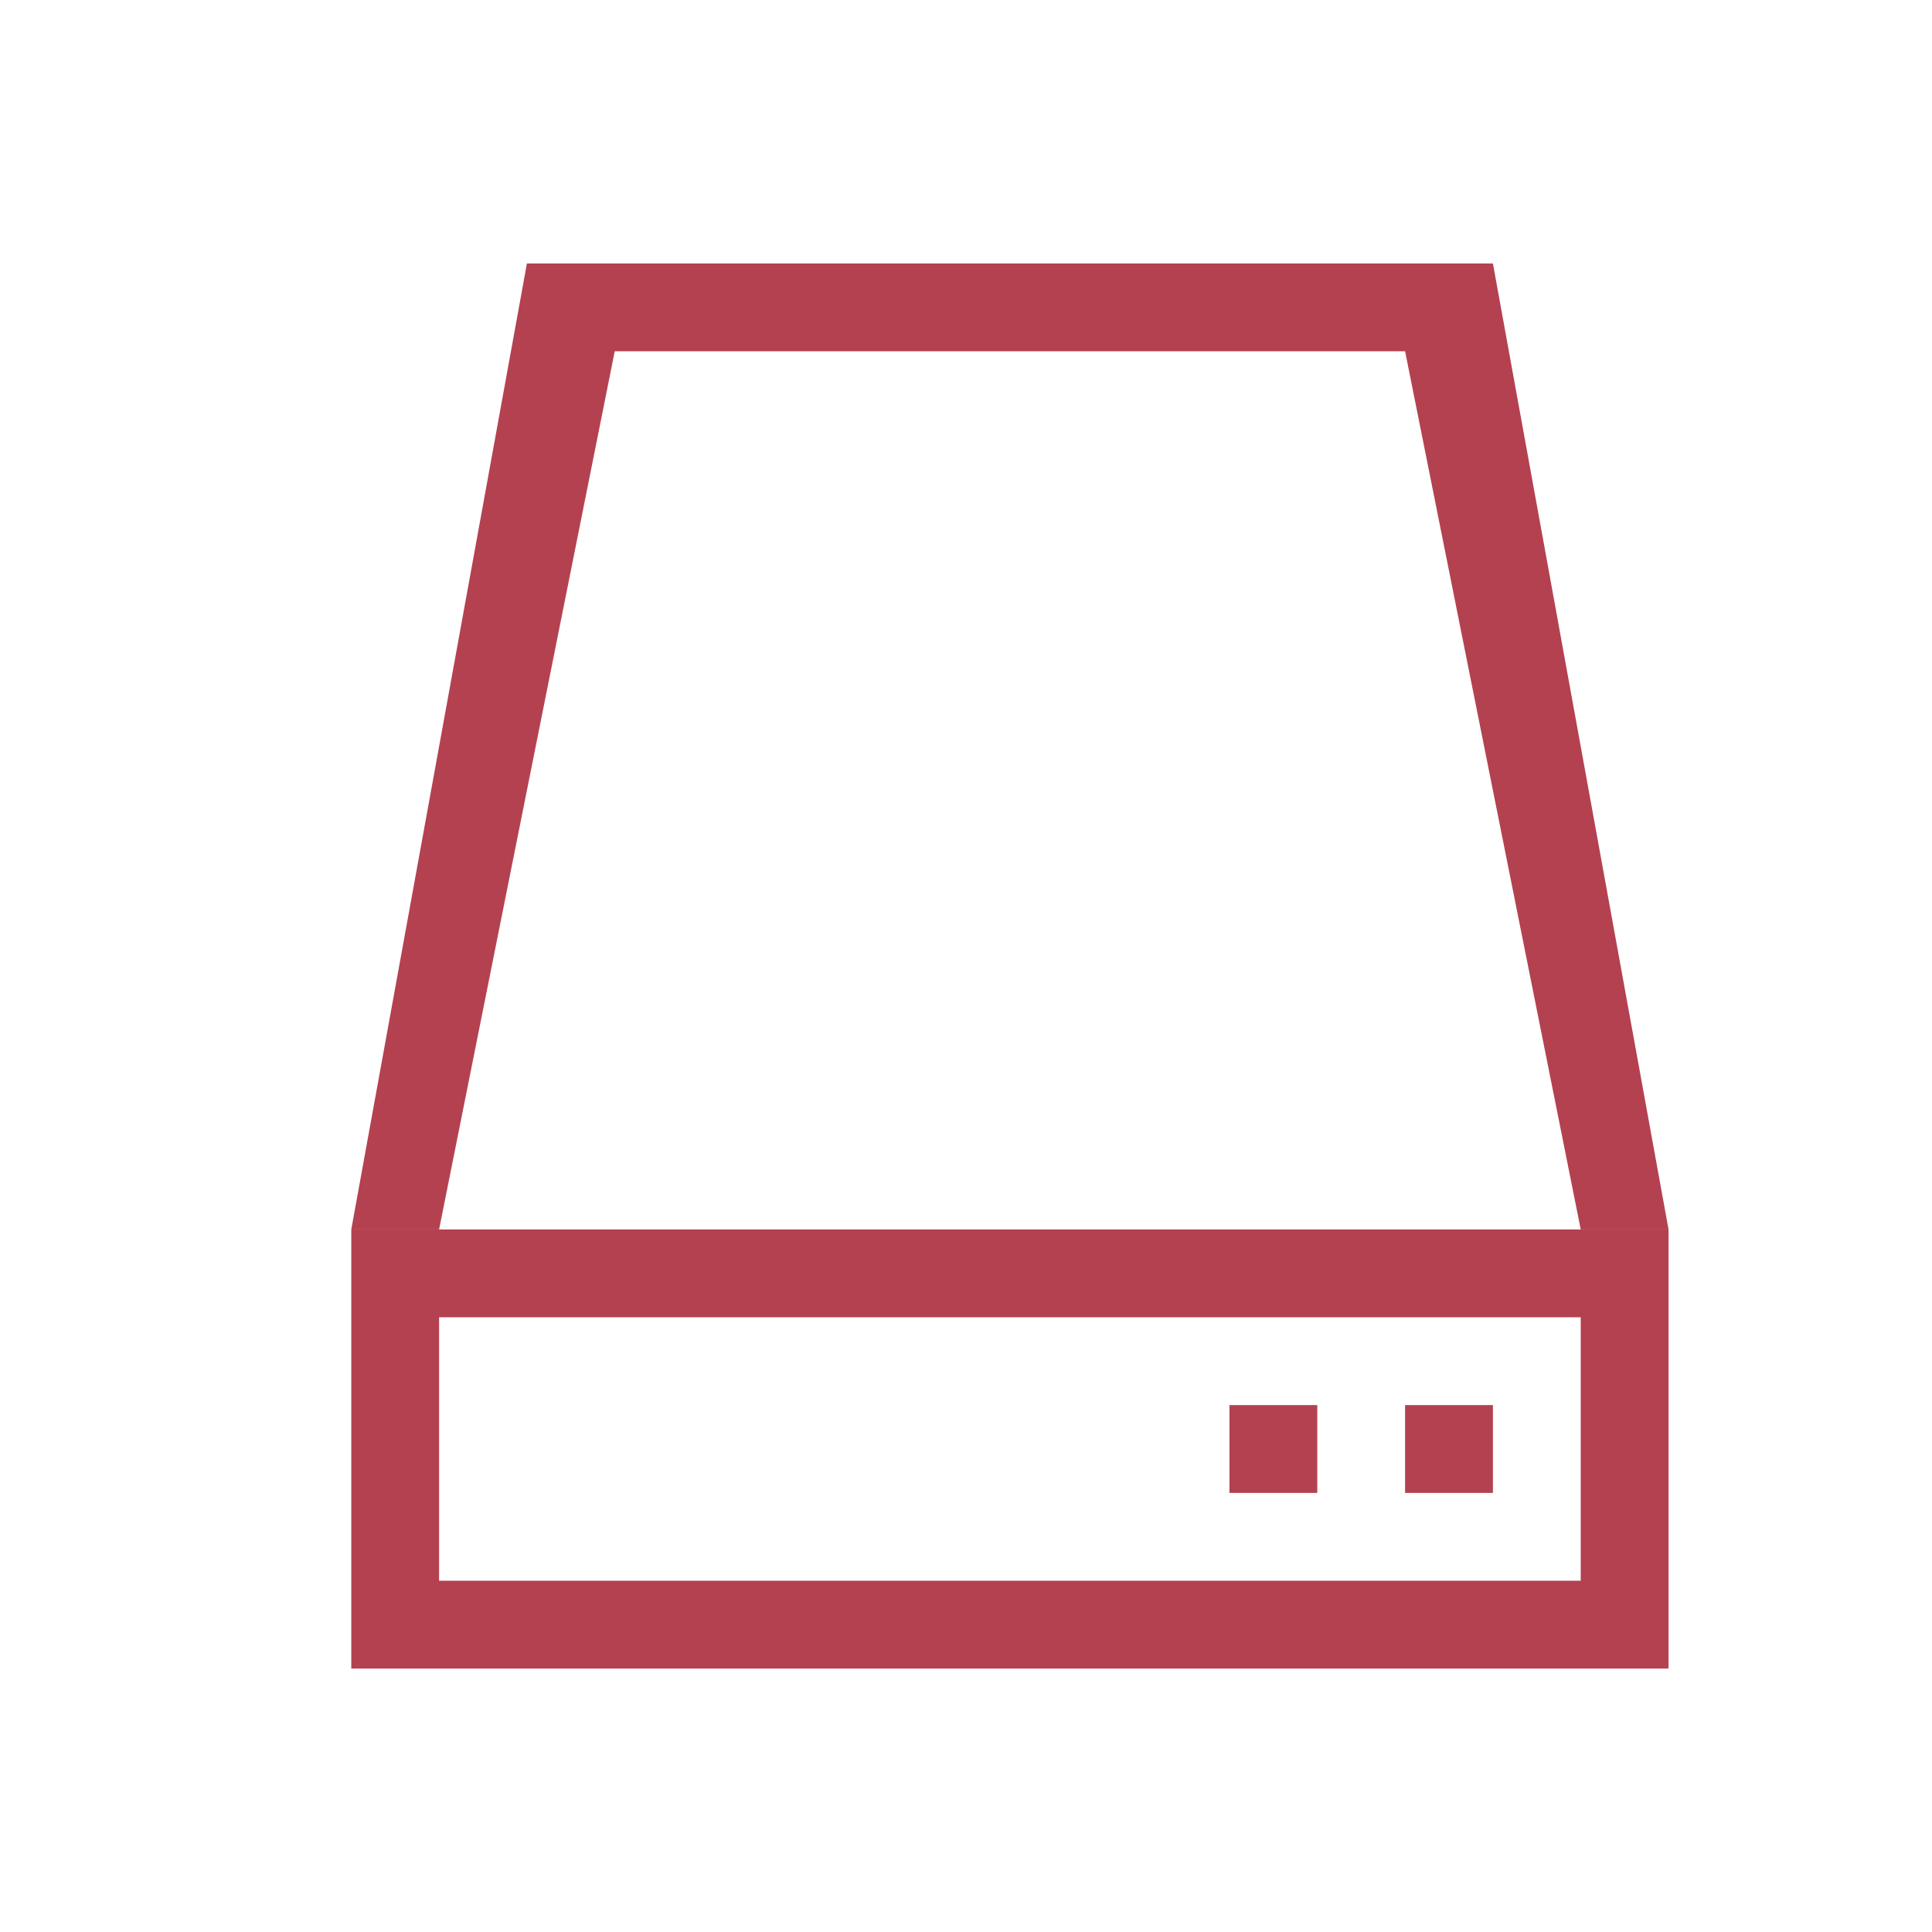
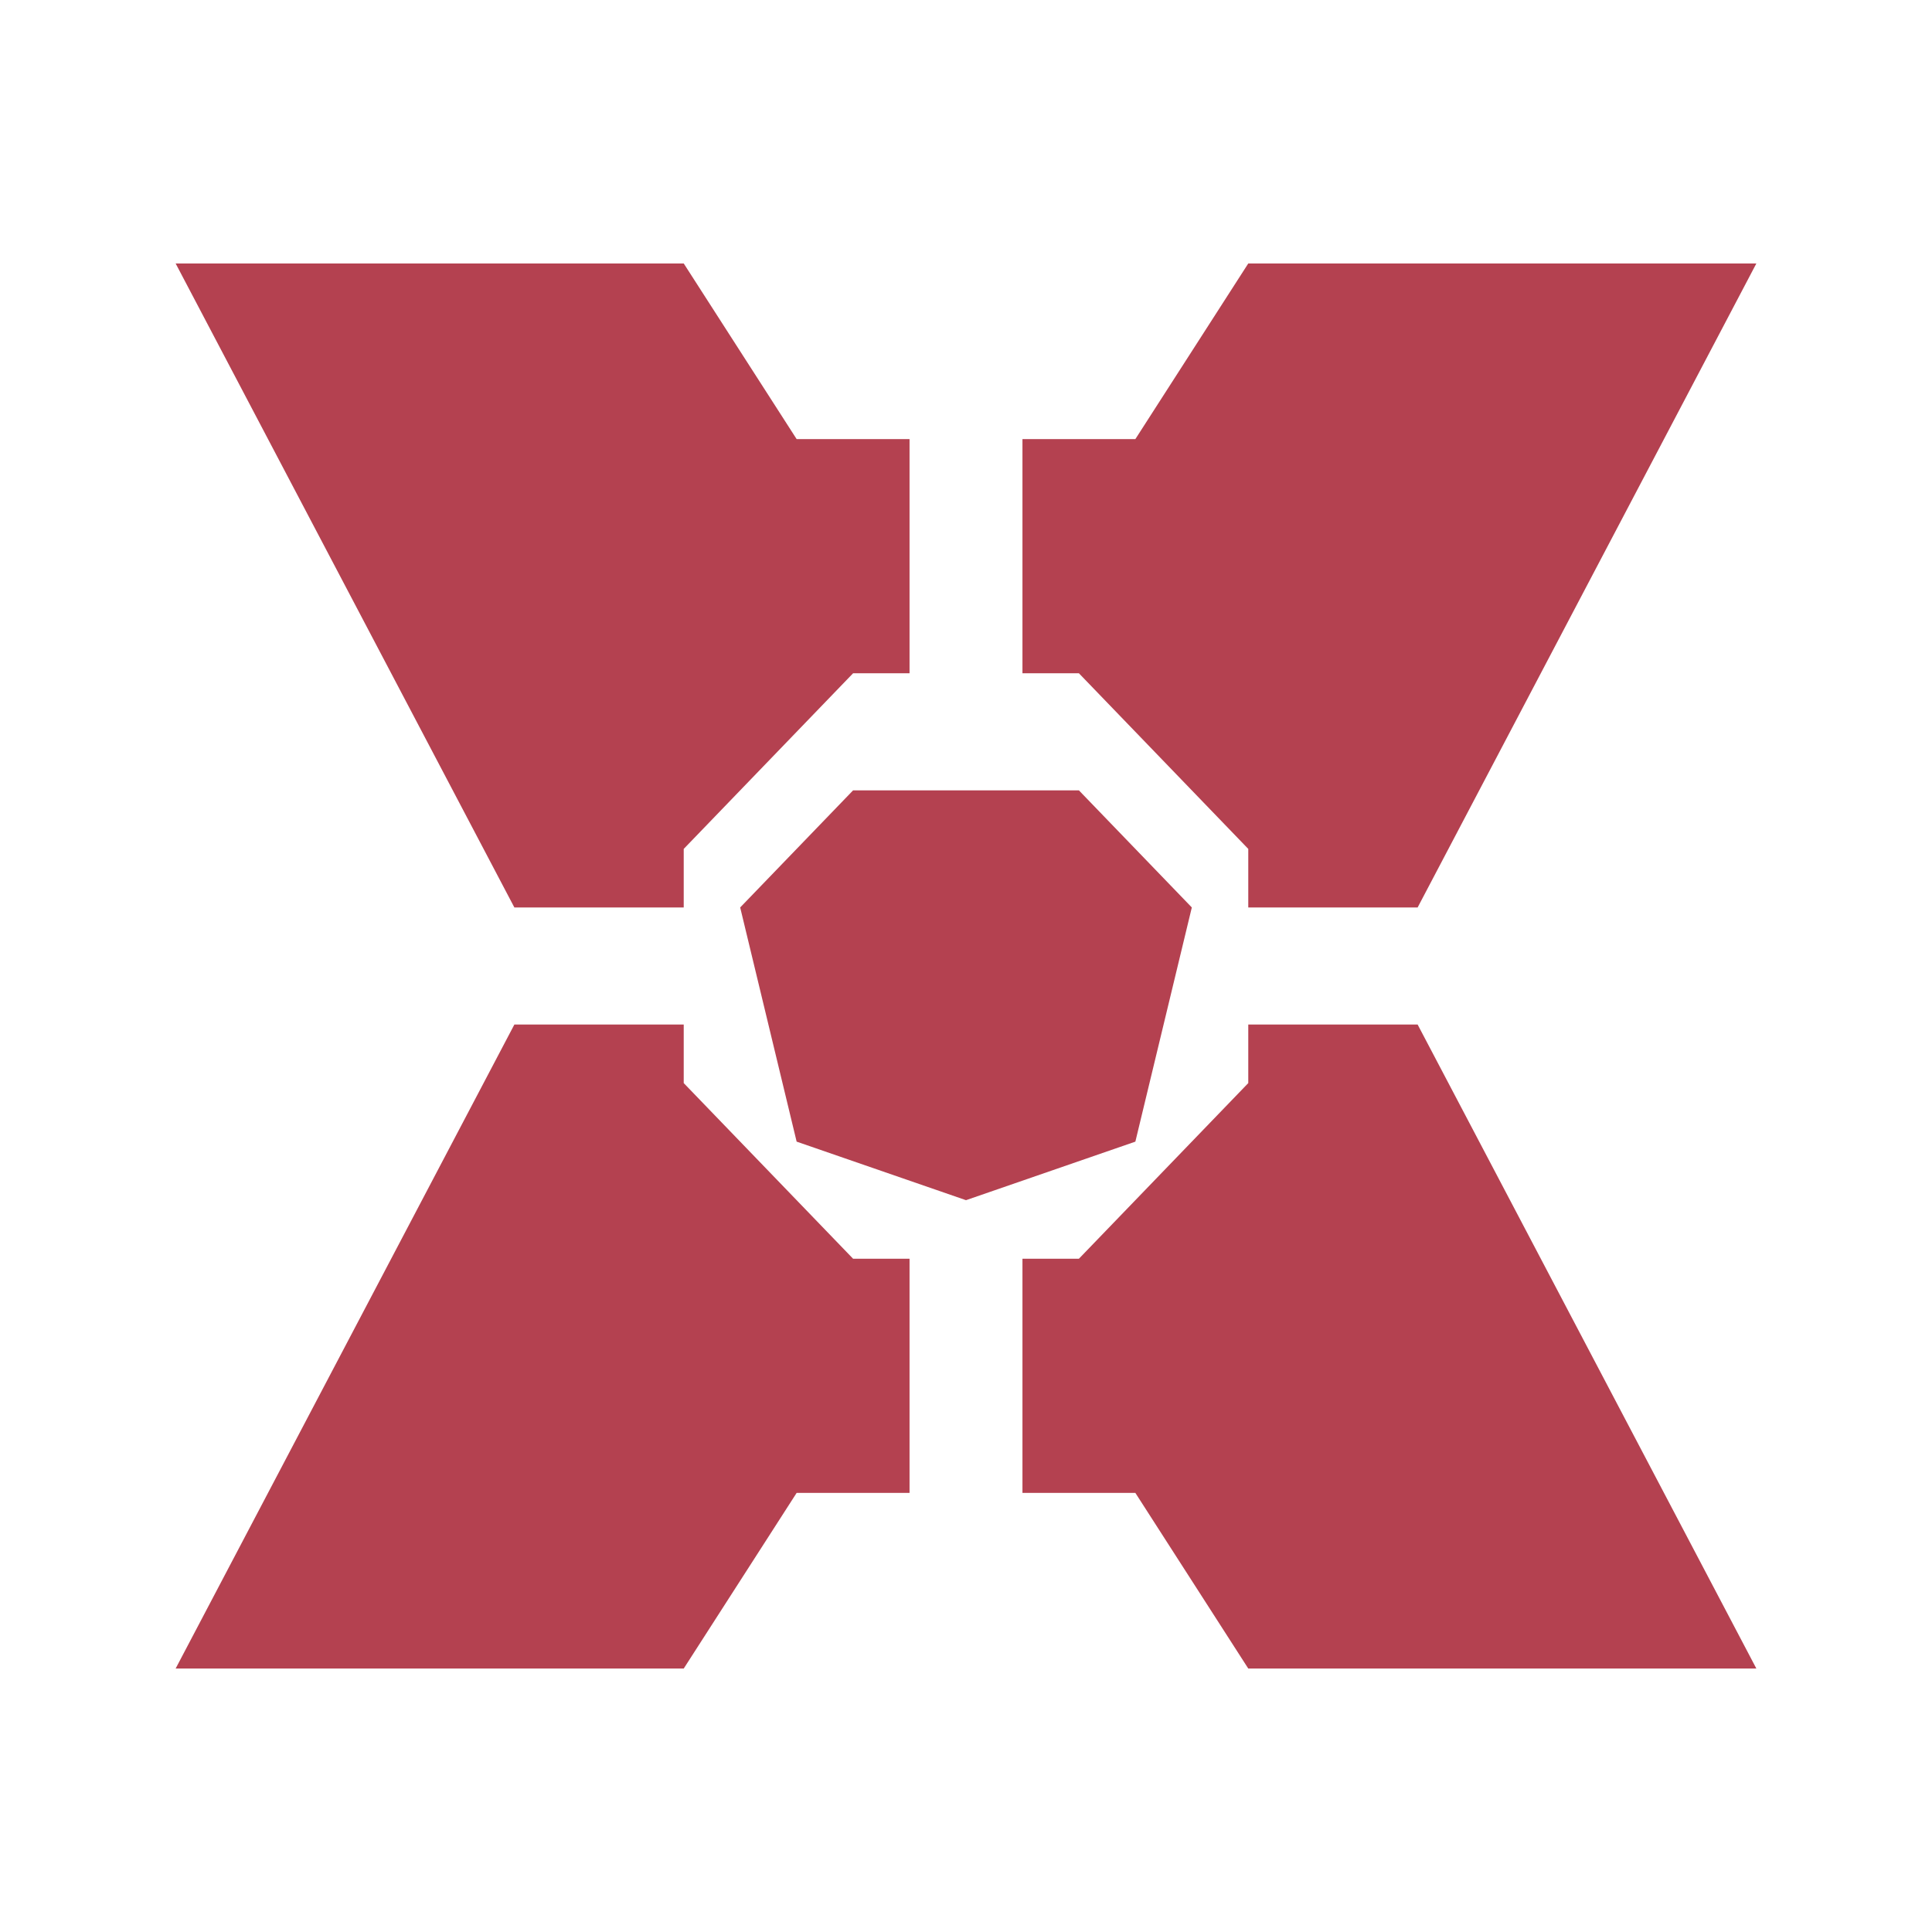
<svg xmlns="http://www.w3.org/2000/svg" width="22" height="22" version="1.1" id="svg21">
  <defs id="defs3">
    <style id="current-color-scheme" type="text/css">.ColorScheme-Text { color:#dedede; } .ColorScheme-Highlight { color:#5294e2; } .ColorScheme-ButtonBackground { color:#dedede; }</style>
  </defs>
  <rect class="ColorScheme-Text" x="-20.43" y="-19.39" width="16" height="16" ry="0" opacity="0" id="rect5" />
  <g id="kdf" transform="translate(26,-10)">
-     <path id="path9-3" d="M -26,10 V 32 H -4 V 10 Z" style="fill:none" />
-     <g id="g978" transform="translate(-33,-33)">
-       <path id="path970" d="m 11,57 v 5 h 15 v -5 z m 1,1 h 13 v 3 H 12 Z" style="opacity:1;fill:#b44150;fill-opacity:1;stroke:none;stroke-width:2.556;stroke-linecap:round;stroke-linejoin:round;stroke-miterlimit:4;stroke-dasharray:none;stroke-opacity:1" />
-       <path id="path972" d="m 13,46 -2,11 h 1 l 2,-10 h 9 l 2,10 h 1 L 24,46 Z" style="opacity:1;fill:#b44150;fill-opacity:1;stroke:none;stroke-width:4.099;stroke-linecap:round;stroke-linejoin:round;stroke-miterlimit:4;stroke-dasharray:none;stroke-opacity:1" />
-       <rect ry="0" y="59" x="23" height="1" width="1" id="rect974" style="opacity:1;fill:#b44150;fill-opacity:1;stroke:none;stroke-width:1.414;stroke-linecap:round;stroke-linejoin:round;stroke-miterlimit:4;stroke-dasharray:none;stroke-opacity:1" />
-       <rect style="opacity:1;fill:#b44150;fill-opacity:1;stroke:none;stroke-width:1.414;stroke-linecap:round;stroke-linejoin:round;stroke-miterlimit:4;stroke-dasharray:none;stroke-opacity:1" id="rect976" width="1" height="1" x="21" y="59" ry="0" />
+     <path id="path9" d="M -26,10 V 32 H -4 V 10 Z" style="fill:none" />
+     <g id="g921" transform="matrix(0.6428571,0,0,0.6666667,-55.5,11)">
+       <path style="opacity:1;fill:#b44150;fill-opacity:1;stroke:none;stroke-width:1px;stroke-linecap:butt;stroke-linejoin:miter;stroke-opacity:1" d="m 49,3 h 9 l 2,3 h 2 v 4 h -1 l -3,3 v 1 h -3 z" id="path911" />
+       <path style="opacity:1;fill:#b44150;fill-opacity:1;stroke:none;stroke-width:1px;stroke-linecap:butt;stroke-linejoin:miter;stroke-opacity:1" d="m 77,3 h -9 l -2,3 h -2 v 4 h 1 l 3,3 v 1 h 3 z" id="path913" />
+       <path style="opacity:1;fill:#b44150;fill-opacity:1;stroke:none;stroke-width:1px;stroke-linecap:butt;stroke-linejoin:miter;stroke-opacity:1" d="m 49,27 h 9 l 2,-3 h 2 v -4 h -1 l -3,-3 v -1 h -3 z" id="path915" />
+       <path style="opacity:1;fill:#b44150;fill-opacity:1;stroke:none;stroke-width:1px;stroke-linecap:butt;stroke-linejoin:miter;stroke-opacity:1" d="m 77,27 h -9 l -2,-3 h -2 v -4 h 1 l 3,-3 v -1 h 3 z" id="path917" />
+       <path style="fill:#b44150;fill-opacity:1;stroke:none;stroke-width:1px;stroke-linecap:butt;stroke-linejoin:miter;stroke-opacity:1" d="m 61,12 h 4 l 2,2 -1,4 -3,1 -3,-1 -1,-4 z" id="path919" />
    </g>
  </g>
  <g id="16-16-kdf" transform="translate(26,-10)">
-     <path id="path17" d="m -42,16 v 16 h 16 V 16 Z" style="fill:none" />
-     <g transform="translate(-54,-32)" id="g996">
-       <path style="opacity:1;fill:#b44150;fill-opacity:1;stroke:none;stroke-width:2.556;stroke-linecap:round;stroke-linejoin:round;stroke-miterlimit:4;stroke-dasharray:none;stroke-opacity:1" d="m 13,57 v 5 h 13 v -5 z m 1,1 h 11 v 3 H 14 Z" id="path988" />
-       <path style="opacity:1;fill:#b44150;fill-opacity:1;stroke:none;stroke-width:4.099;stroke-linecap:round;stroke-linejoin:round;stroke-miterlimit:4;stroke-dasharray:none;stroke-opacity:1" d="m 15,49 -2,8 h 1 l 2,-7 h 7 l 2,7 h 1 l -2,-8 z" id="path990" />
-       <rect style="opacity:1;fill:#b44150;fill-opacity:1;stroke:none;stroke-width:1.414;stroke-linecap:round;stroke-linejoin:round;stroke-miterlimit:4;stroke-dasharray:none;stroke-opacity:1" id="rect992" width="1" height="1" x="23" y="59" ry="0" />
-       <rect ry="0" y="59" x="21" height="1" width="1" id="rect994" style="opacity:1;fill:#b44150;fill-opacity:1;stroke:none;stroke-width:1.414;stroke-linecap:round;stroke-linejoin:round;stroke-miterlimit:4;stroke-dasharray:none;stroke-opacity:1" />
+     <path id="path17-3" d="m -42,16 v 16 h 16 V 16 Z" style="fill:none" />
+     <g id="g959" transform="matrix(0.5,0,0,0.5,-65.5,16.5)">
+       <path style="opacity:1;fill:#b44150;fill-opacity:1;stroke:none;stroke-width:1px;stroke-linecap:butt;stroke-linejoin:miter;stroke-opacity:1" d="m 49,3 h 9 l 2,3 h 2 v 4 h -1 l -3,3 v 1 h -3 z" id="path949" />
+       <path style="opacity:1;fill:#b44150;fill-opacity:1;stroke:none;stroke-width:1px;stroke-linecap:butt;stroke-linejoin:miter;stroke-opacity:1" d="m 77,3 h -9 l -2,3 h -2 v 4 h 1 l 3,3 v 1 h 3 z" id="path951" />
+       <path style="opacity:1;fill:#b44150;fill-opacity:1;stroke:none;stroke-width:1px;stroke-linecap:butt;stroke-linejoin:miter;stroke-opacity:1" d="m 49,27 h 9 l 2,-3 h 2 v -4 h -1 l -3,-3 v -1 h -3 z" id="path953" />
+       <path style="opacity:1;fill:#b44150;fill-opacity:1;stroke:none;stroke-width:1px;stroke-linecap:butt;stroke-linejoin:miter;stroke-opacity:1" d="m 77,27 h -9 l -2,-3 h -2 v -4 h 1 l 3,-3 v -1 h 3 z" id="path955" />
+       <path style="fill:#b44150;fill-opacity:1;stroke:none;stroke-width:1px;stroke-linecap:butt;stroke-linejoin:miter;stroke-opacity:1" d="m 61,12 h 4 l 2,2 -1,4 -3,1 -3,-1 -1,-4 z" id="path957" />
    </g>
  </g>
</svg>
